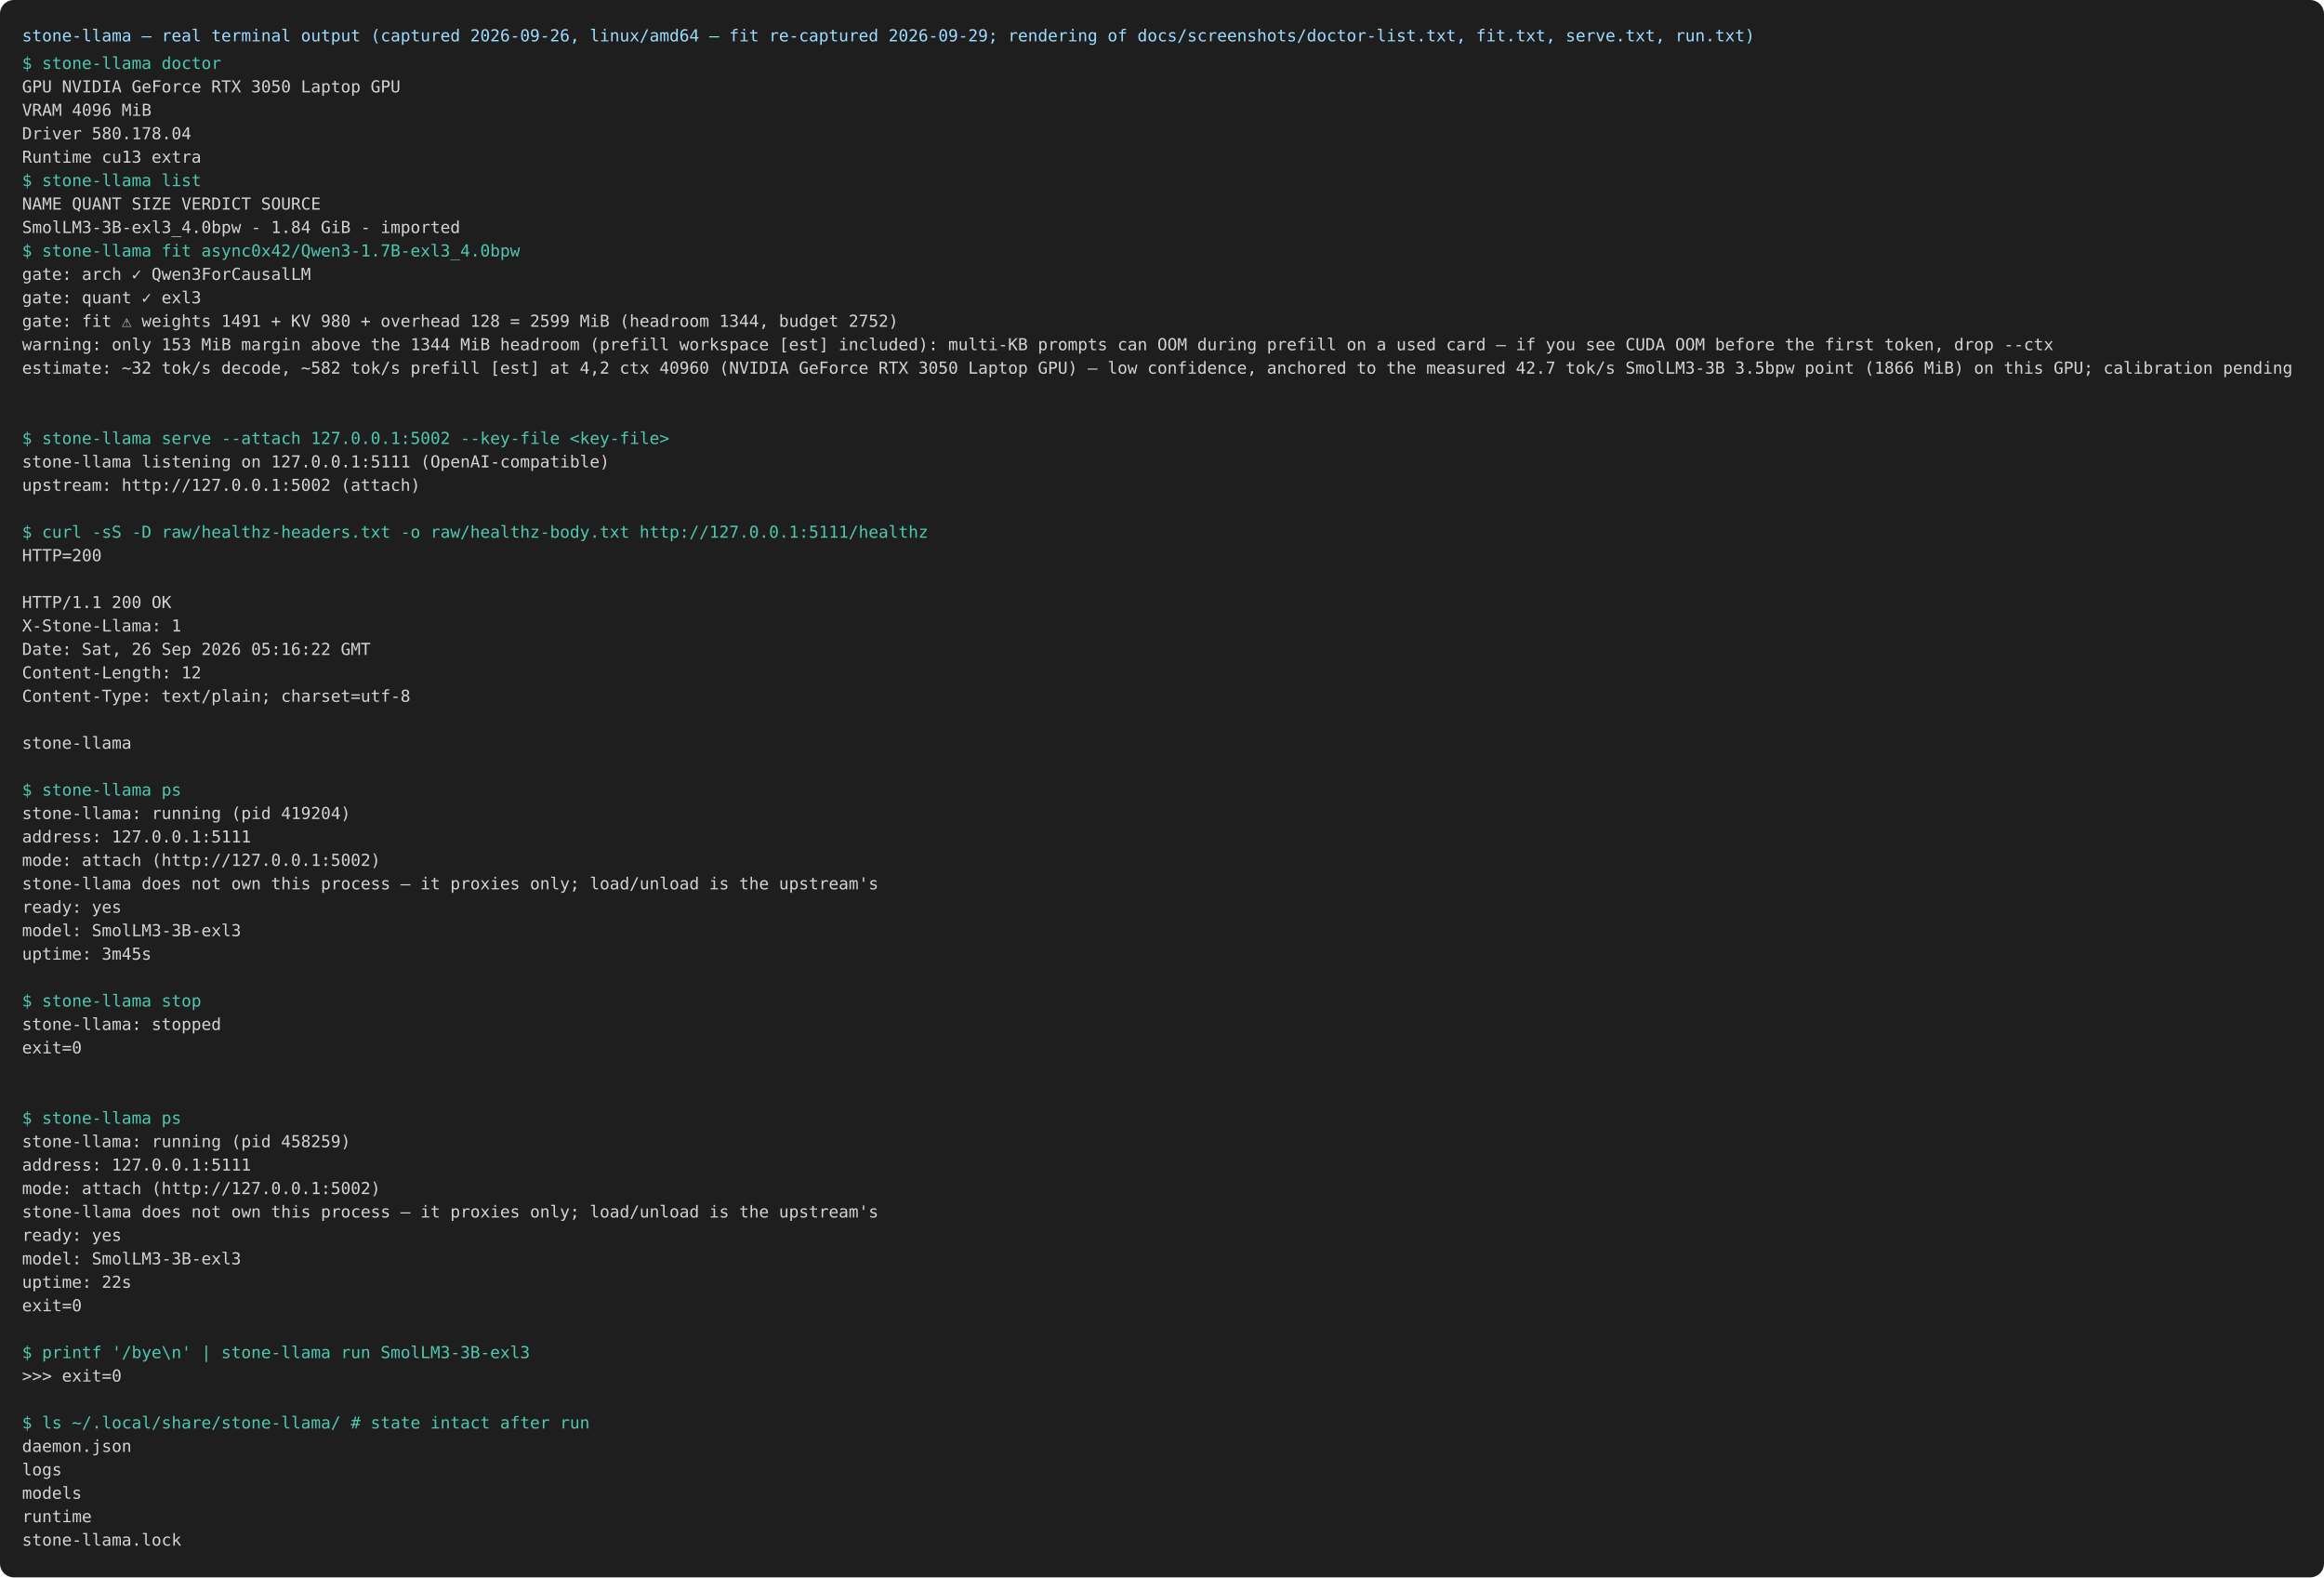
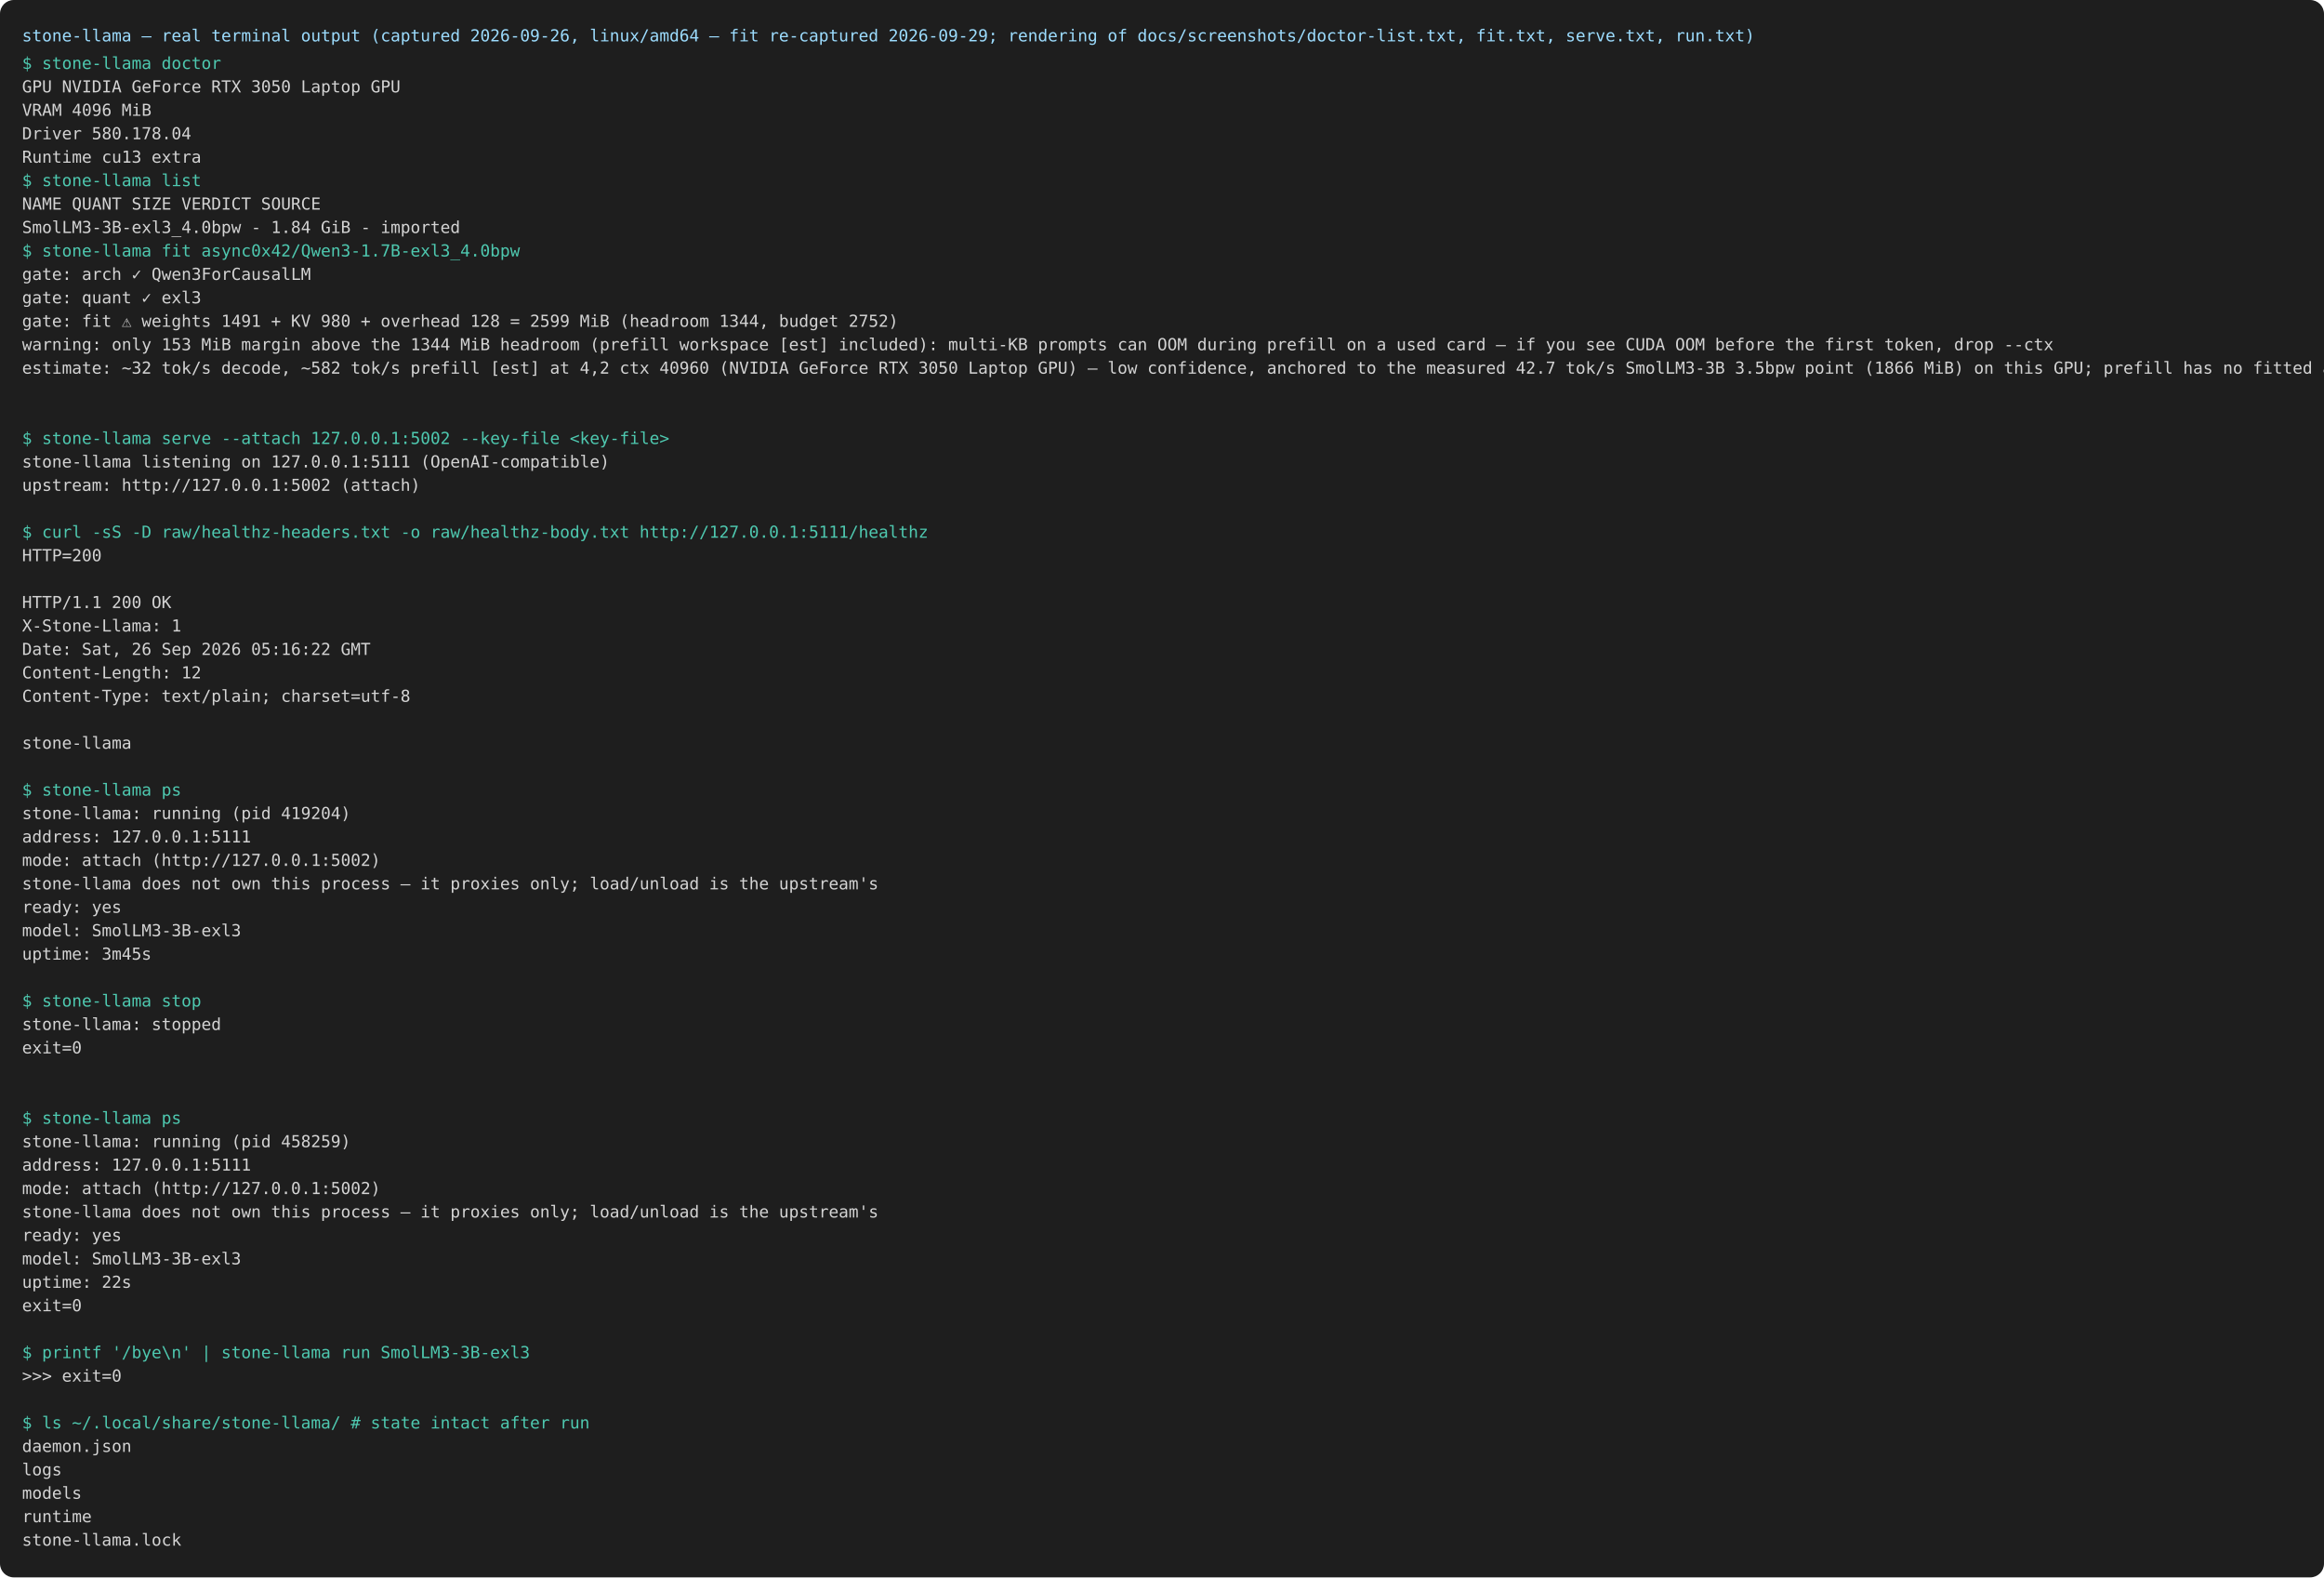
<svg xmlns="http://www.w3.org/2000/svg" width="1686" height="1144" viewBox="0 0 1686 1144" font-family="DejaVu Sans Mono, monospace" font-size="12">
  <rect width="1686" height="1144" rx="10" fill="#1e1e1e" />
  <text x="16" y="30" fill="#9cdcfe">stone-llama — real terminal output (captured 2026-09-26, linux/amd64 — fit re-captured 2026-09-29; rendering of docs/screenshots/doctor-list.txt, fit.txt, serve.txt, run.txt)</text>
  <text x="16" y="50" fill="#4ec9b0">$ stone-llama doctor</text>
  <text x="16" y="67" fill="#d4d4d4">GPU        NVIDIA GeForce RTX 3050 Laptop GPU</text>
  <text x="16" y="84" fill="#d4d4d4">VRAM       4096 MiB</text>
  <text x="16" y="101" fill="#d4d4d4">Driver     580.178.04</text>
  <text x="16" y="118" fill="#d4d4d4">Runtime    cu13 extra</text>
  <text x="16" y="135" fill="#4ec9b0">$ stone-llama list</text>
  <text x="16" y="152" fill="#d4d4d4">NAME                    QUANT  SIZE      VERDICT  SOURCE</text>
  <text x="16" y="169" fill="#d4d4d4">SmolLM3-3B-exl3_4.0bpw  -      1.84 GiB  -        imported</text>
  <text x="16" y="186" fill="#4ec9b0">$ stone-llama fit async0x42/Qwen3-1.7B-exl3_4.0bpw</text>
  <text x="16" y="203" fill="#d4d4d4">gate: arch  ✓ Qwen3ForCausalLM</text>
  <text x="16" y="220" fill="#d4d4d4">gate: quant ✓ exl3</text>
  <text x="16" y="237" fill="#d4d4d4">gate: fit   ⚠ weights 1491 + KV 980 + overhead 128 = 2599 MiB (headroom 1344, budget 2752)</text>
  <text x="16" y="254" fill="#d4d4d4">      warning: only 153 MiB margin above the 1344 MiB headroom (prefill workspace [est] included): multi-KB prompts can OOM during prefill on a used card — if you see CUDA OOM before the first token, drop --ctx</text>
-   <text x="16" y="271" fill="#d4d4d4">estimate: ~32 tok/s decode, ~582 tok/s prefill [est] at 4,2 ctx 40960 (NVIDIA GeForce RTX 3050 Laptop GPU) — low confidence, anchored to the measured 42.7 tok/s SmolLM3-3B 3.5bpw point (1866 MiB) on this GPU; calibration pending</text>
+   <text x="16" y="271" fill="#d4d4d4">estimate: ~32 tok/s decode, ~582 tok/s prefill [est] at 4,2 ctx 40960 (NVIDIA GeForce RTX 3050 Laptop GPU) — low confidence, anchored to the measured 42.7 tok/s SmolLM3-3B 3.5bpw point (1866 MiB) on this GPU; prefill has no fitted anchor</text>
  <text x="16" y="322" fill="#4ec9b0">$ stone-llama serve --attach 127.0.0.1:5002 --key-file &lt;key-file&gt;</text>
  <text x="16" y="339" fill="#d4d4d4">stone-llama listening on 127.0.0.1:5111 (OpenAI-compatible)</text>
  <text x="16" y="356" fill="#d4d4d4">  upstream: http://127.0.0.1:5002 (attach)</text>
  <text x="16" y="390" fill="#4ec9b0">$ curl -sS -D raw/healthz-headers.txt -o raw/healthz-body.txt http://127.0.0.1:5111/healthz</text>
  <text x="16" y="407" fill="#d4d4d4">HTTP=200</text>
  <text x="16" y="441" fill="#d4d4d4">HTTP/1.1 200 OK</text>
  <text x="16" y="458" fill="#d4d4d4">X-Stone-Llama: 1</text>
  <text x="16" y="475" fill="#d4d4d4">Date: Sat, 26 Sep 2026 05:16:22 GMT</text>
  <text x="16" y="492" fill="#d4d4d4">Content-Length: 12</text>
  <text x="16" y="509" fill="#d4d4d4">Content-Type: text/plain; charset=utf-8</text>
  <text x="16" y="543" fill="#d4d4d4">stone-llama</text>
  <text x="16" y="577" fill="#4ec9b0">$ stone-llama ps</text>
  <text x="16" y="594" fill="#d4d4d4">stone-llama: running (pid 419204)</text>
  <text x="16" y="611" fill="#d4d4d4">  address:  127.0.0.1:5111</text>
  <text x="16" y="628" fill="#d4d4d4">  mode:     attach (http://127.0.0.1:5002)</text>
  <text x="16" y="645" fill="#d4d4d4">            stone-llama does not own this process — it proxies only; load/unload is the upstream's</text>
  <text x="16" y="662" fill="#d4d4d4">  ready:    yes</text>
  <text x="16" y="679" fill="#d4d4d4">  model:    SmolLM3-3B-exl3</text>
  <text x="16" y="696" fill="#d4d4d4">  uptime:   3m45s</text>
  <text x="16" y="730" fill="#4ec9b0">$ stone-llama stop</text>
  <text x="16" y="747" fill="#d4d4d4">stone-llama: stopped</text>
  <text x="16" y="764" fill="#d4d4d4">exit=0</text>
  <text x="16" y="815" fill="#4ec9b0">$ stone-llama ps</text>
  <text x="16" y="832" fill="#d4d4d4">stone-llama: running (pid 458259)</text>
  <text x="16" y="849" fill="#d4d4d4">  address:  127.0.0.1:5111</text>
  <text x="16" y="866" fill="#d4d4d4">  mode:     attach (http://127.0.0.1:5002)</text>
  <text x="16" y="883" fill="#d4d4d4">            stone-llama does not own this process — it proxies only; load/unload is the upstream's</text>
  <text x="16" y="900" fill="#d4d4d4">  ready:    yes</text>
  <text x="16" y="917" fill="#d4d4d4">  model:    SmolLM3-3B-exl3</text>
  <text x="16" y="934" fill="#d4d4d4">  uptime:   22s</text>
  <text x="16" y="951" fill="#d4d4d4">exit=0</text>
  <text x="16" y="985" fill="#4ec9b0">$ printf '/bye\n' | stone-llama run SmolLM3-3B-exl3</text>
  <text x="16" y="1002" fill="#d4d4d4">&gt;&gt;&gt; exit=0</text>
  <text x="16" y="1036" fill="#4ec9b0">$ ls ~/.local/share/stone-llama/   # state intact after run</text>
  <text x="16" y="1053" fill="#d4d4d4">daemon.json</text>
  <text x="16" y="1070" fill="#d4d4d4">logs</text>
  <text x="16" y="1087" fill="#d4d4d4">models</text>
  <text x="16" y="1104" fill="#d4d4d4">runtime</text>
  <text x="16" y="1121" fill="#d4d4d4">stone-llama.lock</text>
</svg>
